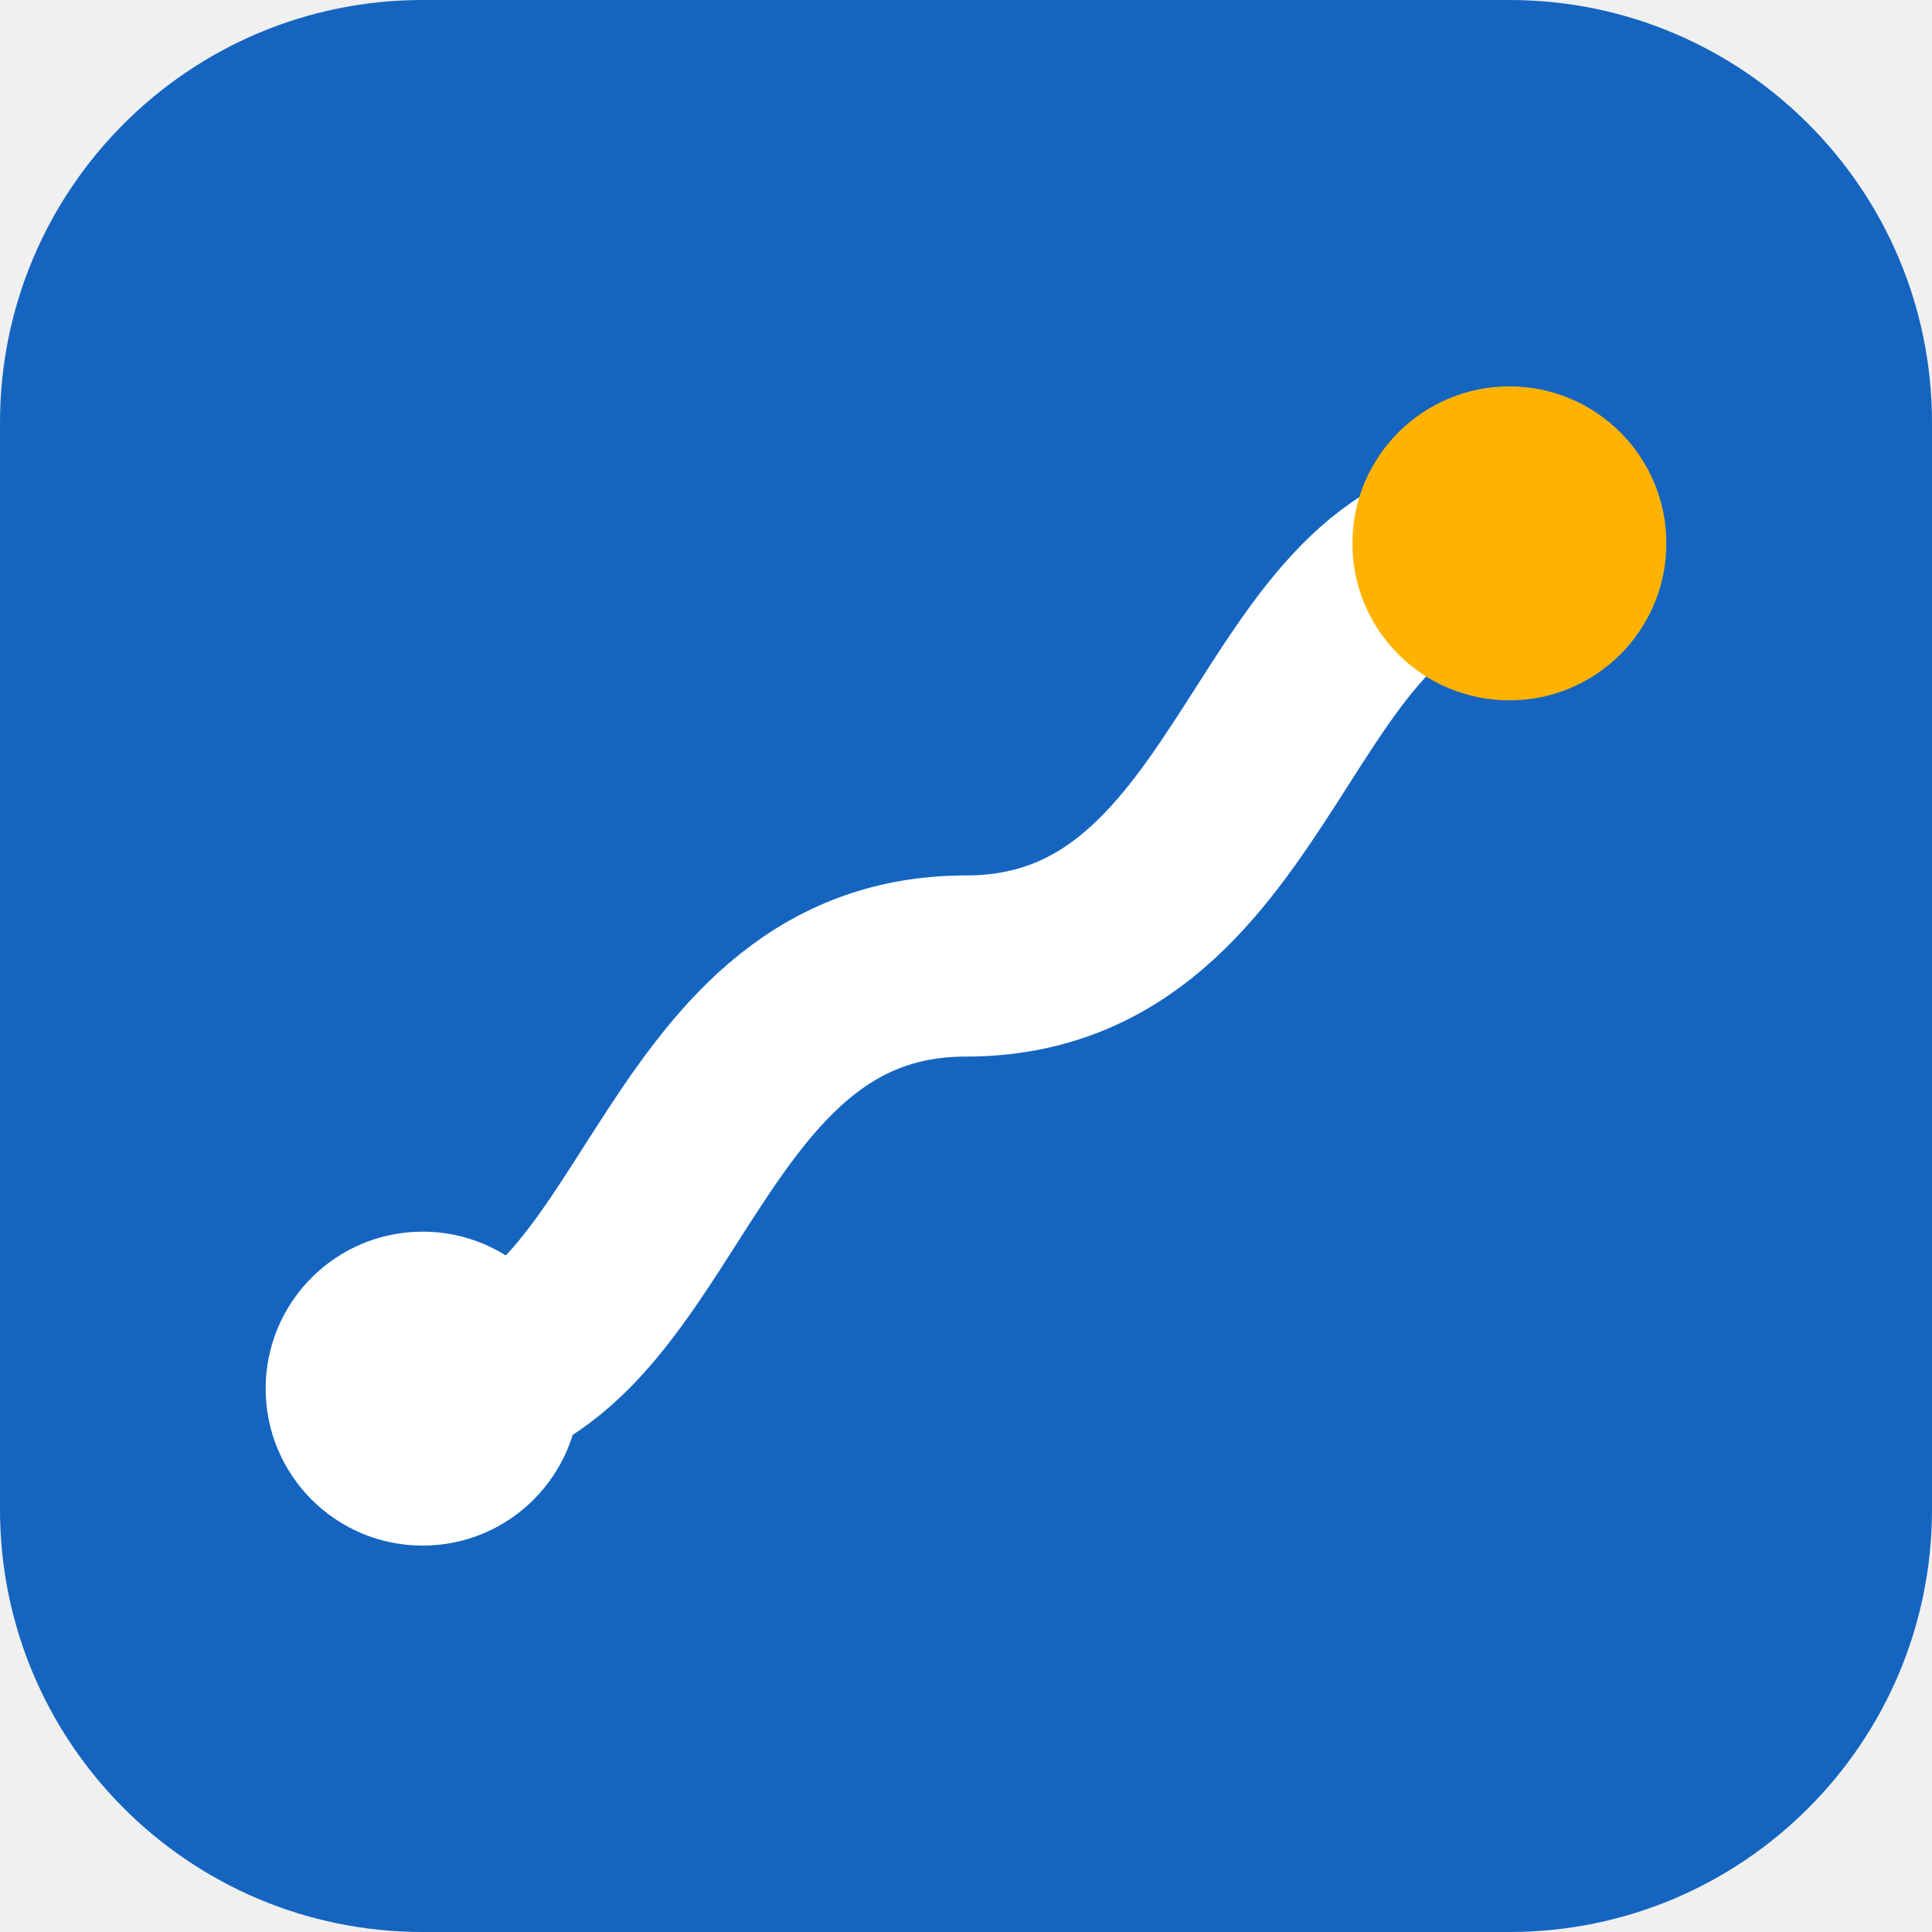
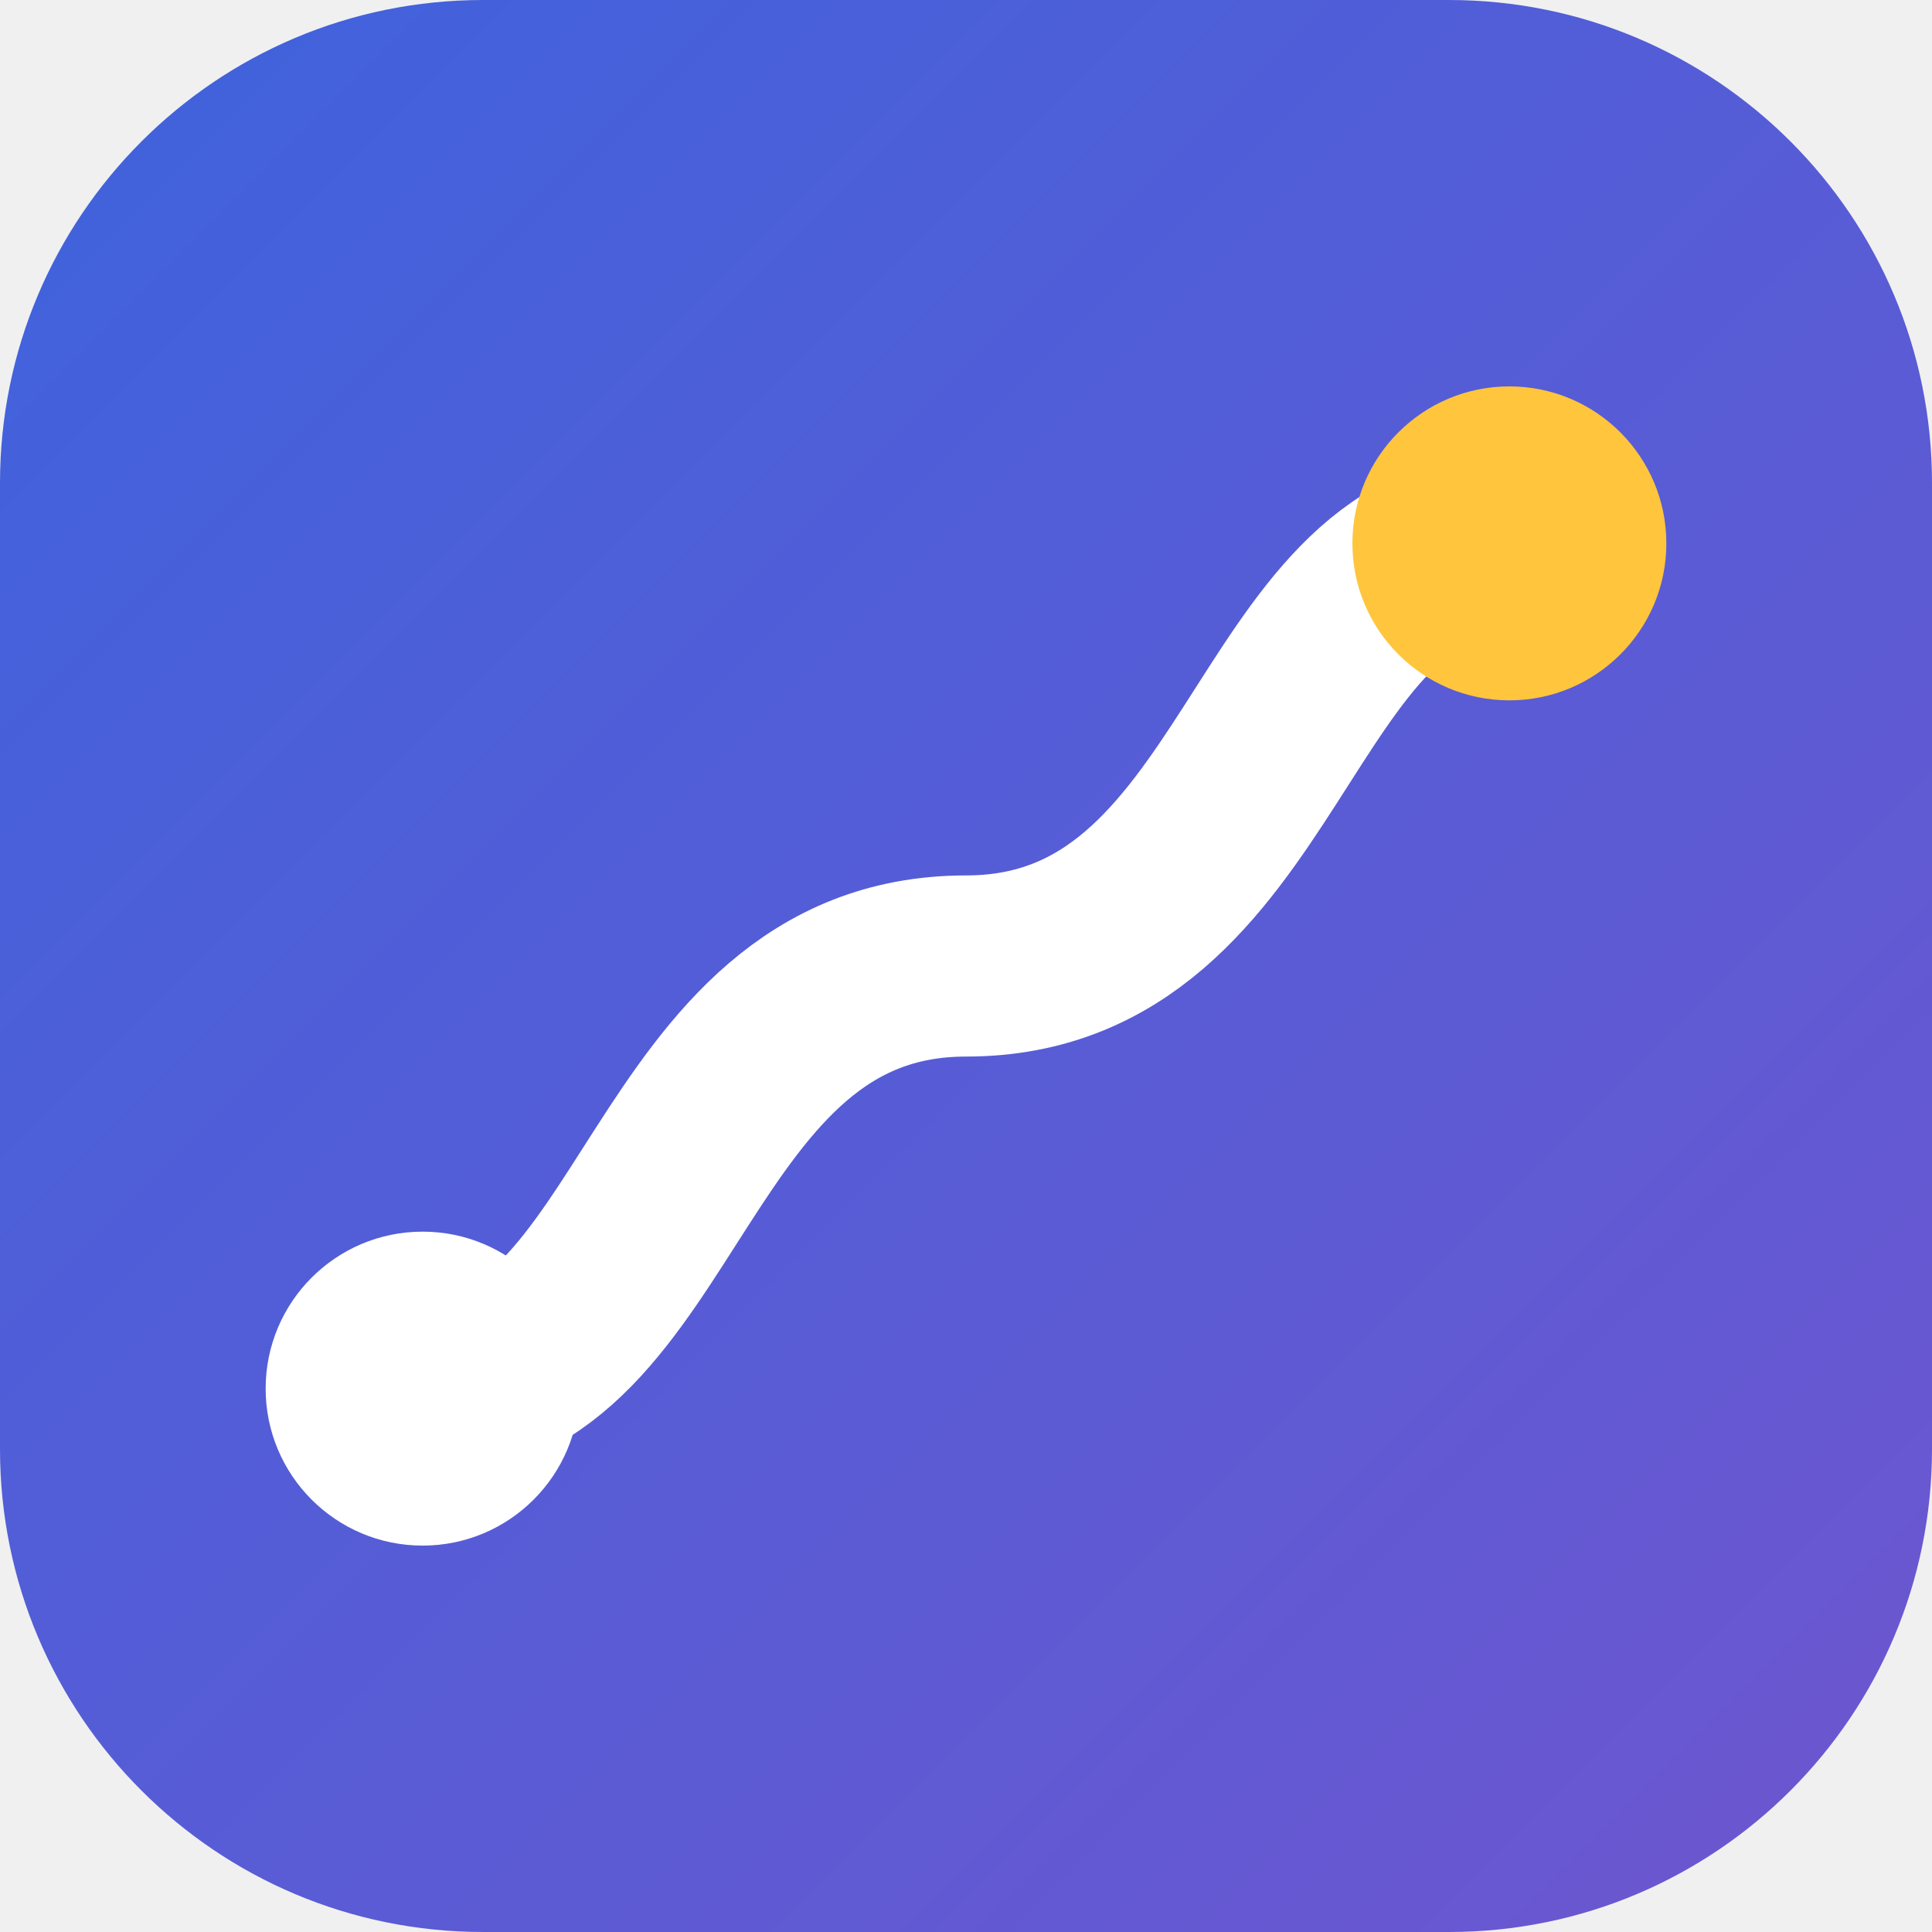
<svg xmlns="http://www.w3.org/2000/svg" viewBox="0 0 32 32">
-   <rect width="32" height="32" rx="7" fill="#1565c0" />
+   <defs>
+     <linearGradient id="g" x1="0" y1="0" x2="1" y2="1">
+       <stop offset="0" stop-color="#3e63dd" />
+       <stop offset="1" stop-color="#6e56cf" />
+     </linearGradient>
+   </defs>
+   <rect width="32" height="32" rx="8" fill="url(#g)" />
  <path d="M7 23c4 0 4-7 9-7s5-7 9-7" fill="none" stroke="#fff" stroke-width="3" stroke-linecap="round" />
  <circle cx="7" cy="23" r="2.6" fill="#fff" />
-   <circle cx="25" cy="9" r="2.6" fill="#ffb300" />
+   <circle cx="25" cy="9" r="2.6" fill="#ffc53d" />
</svg>
